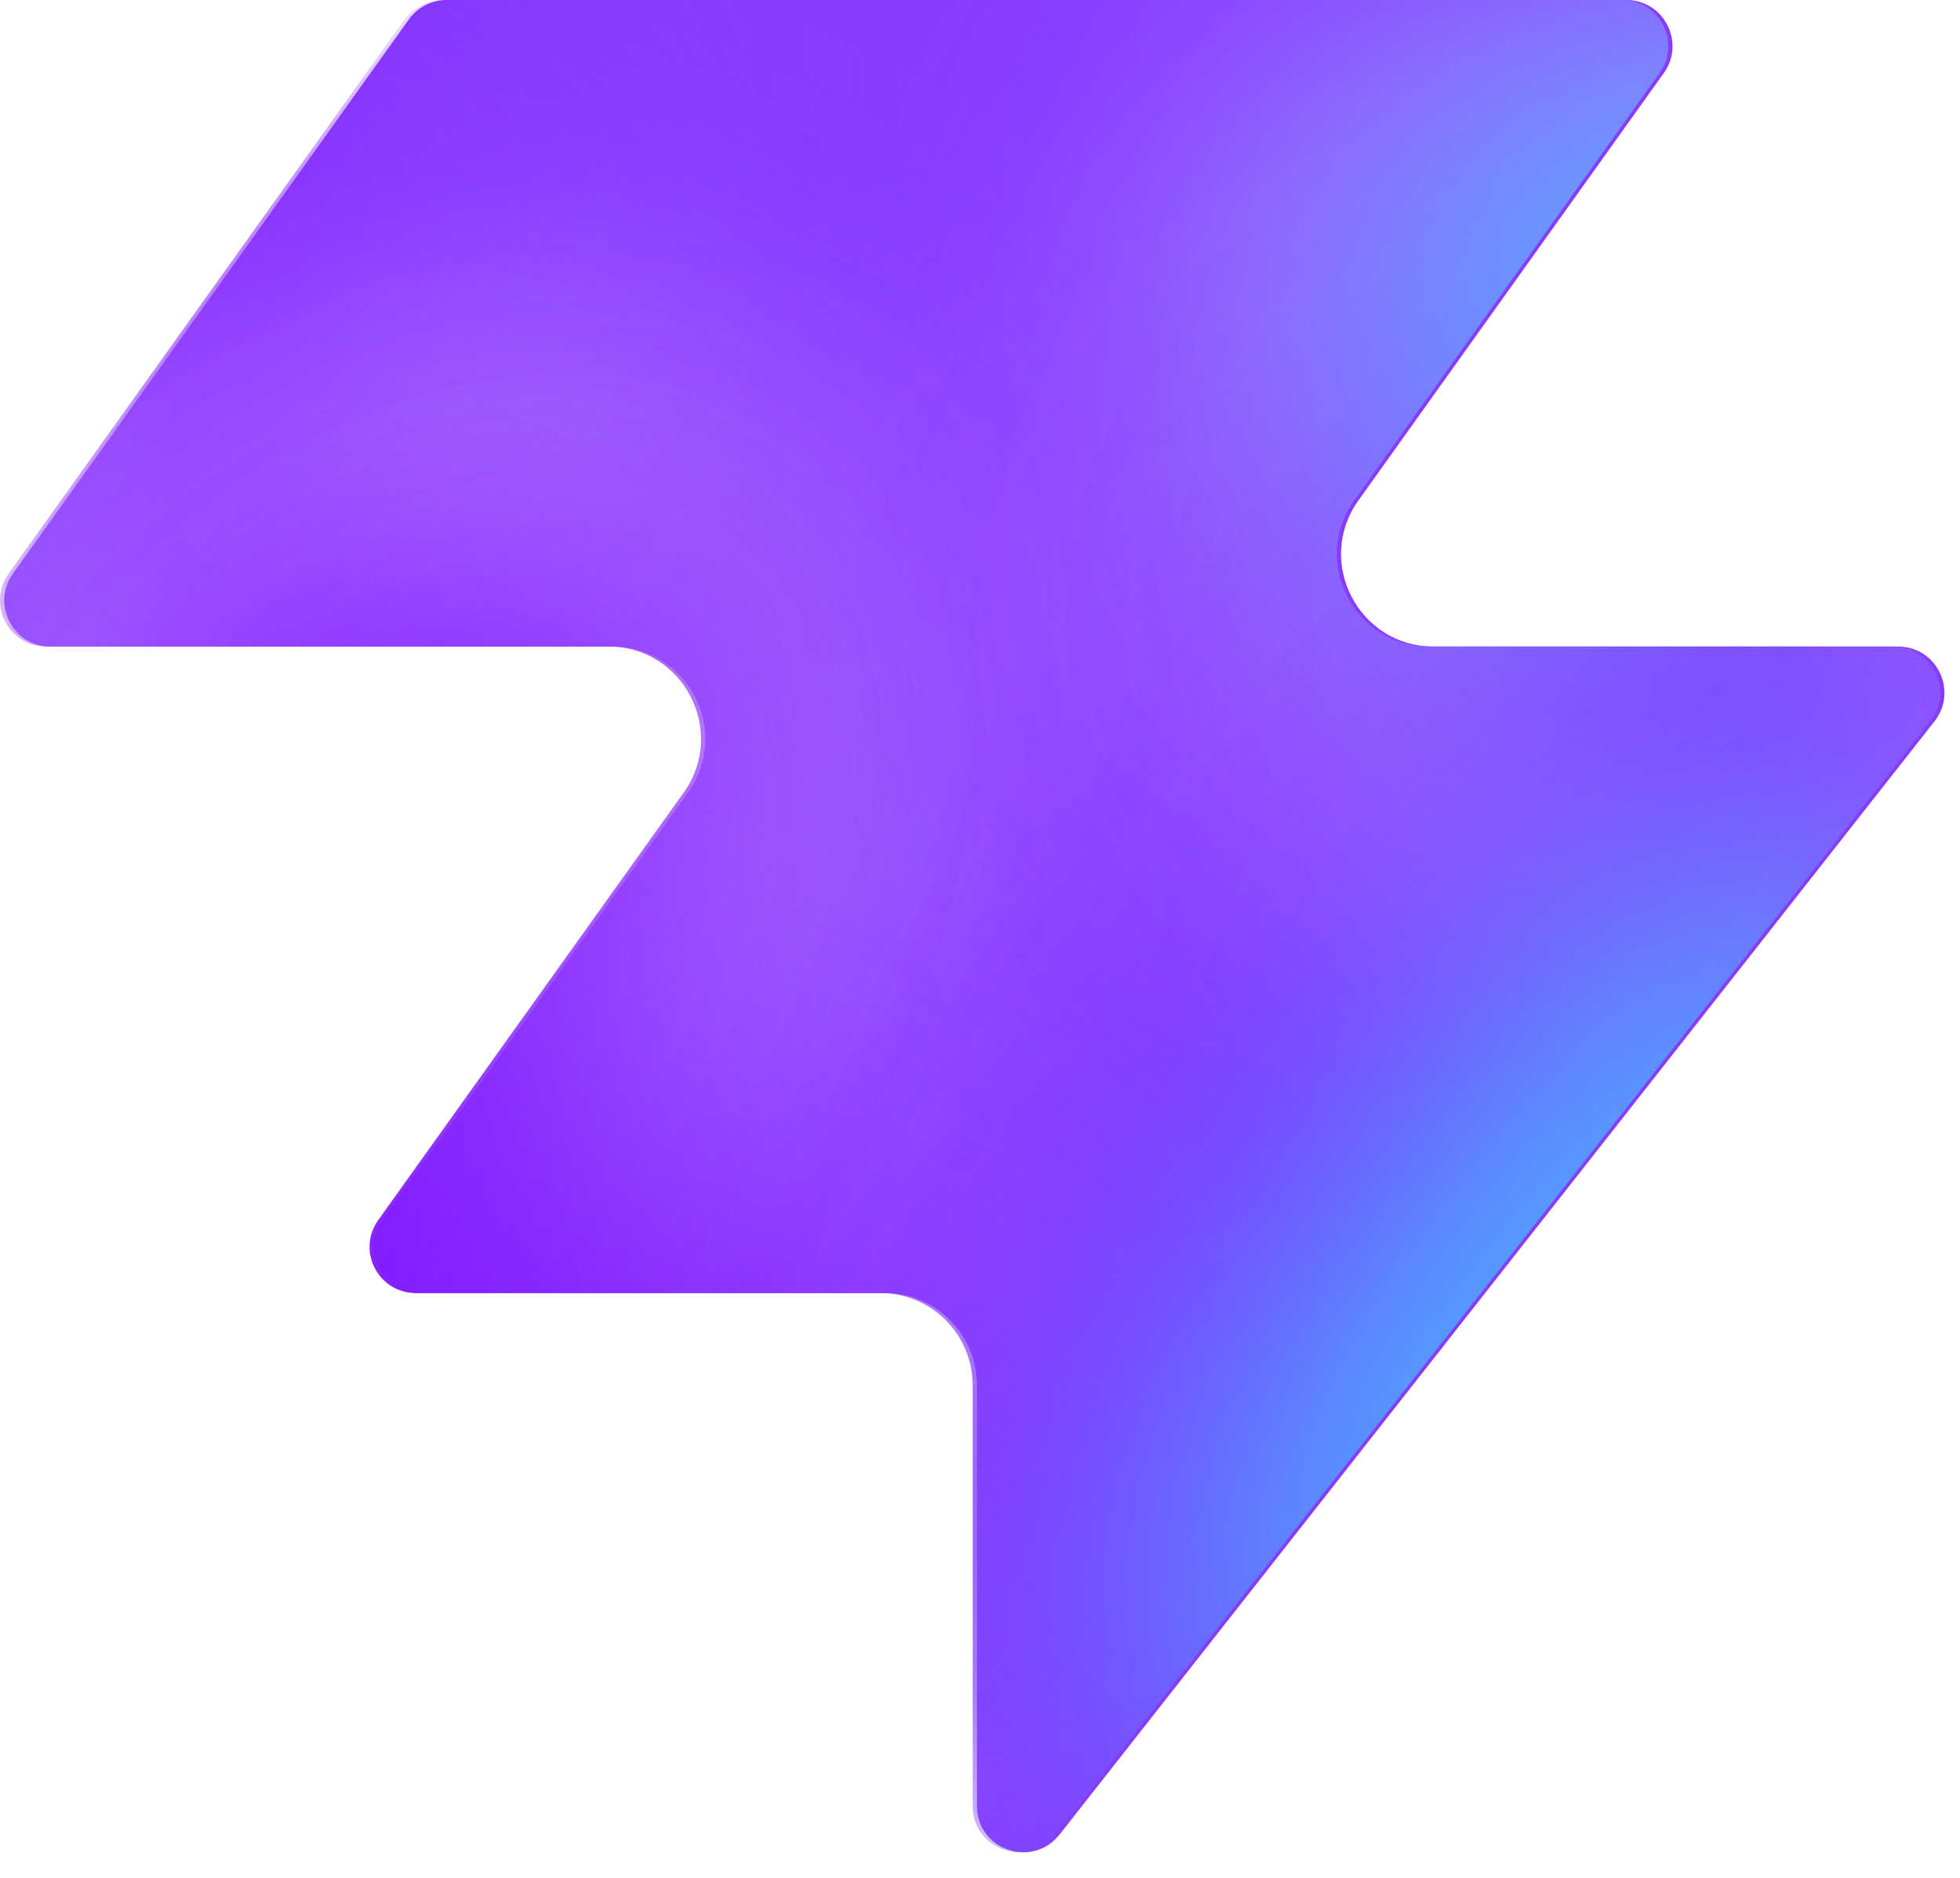
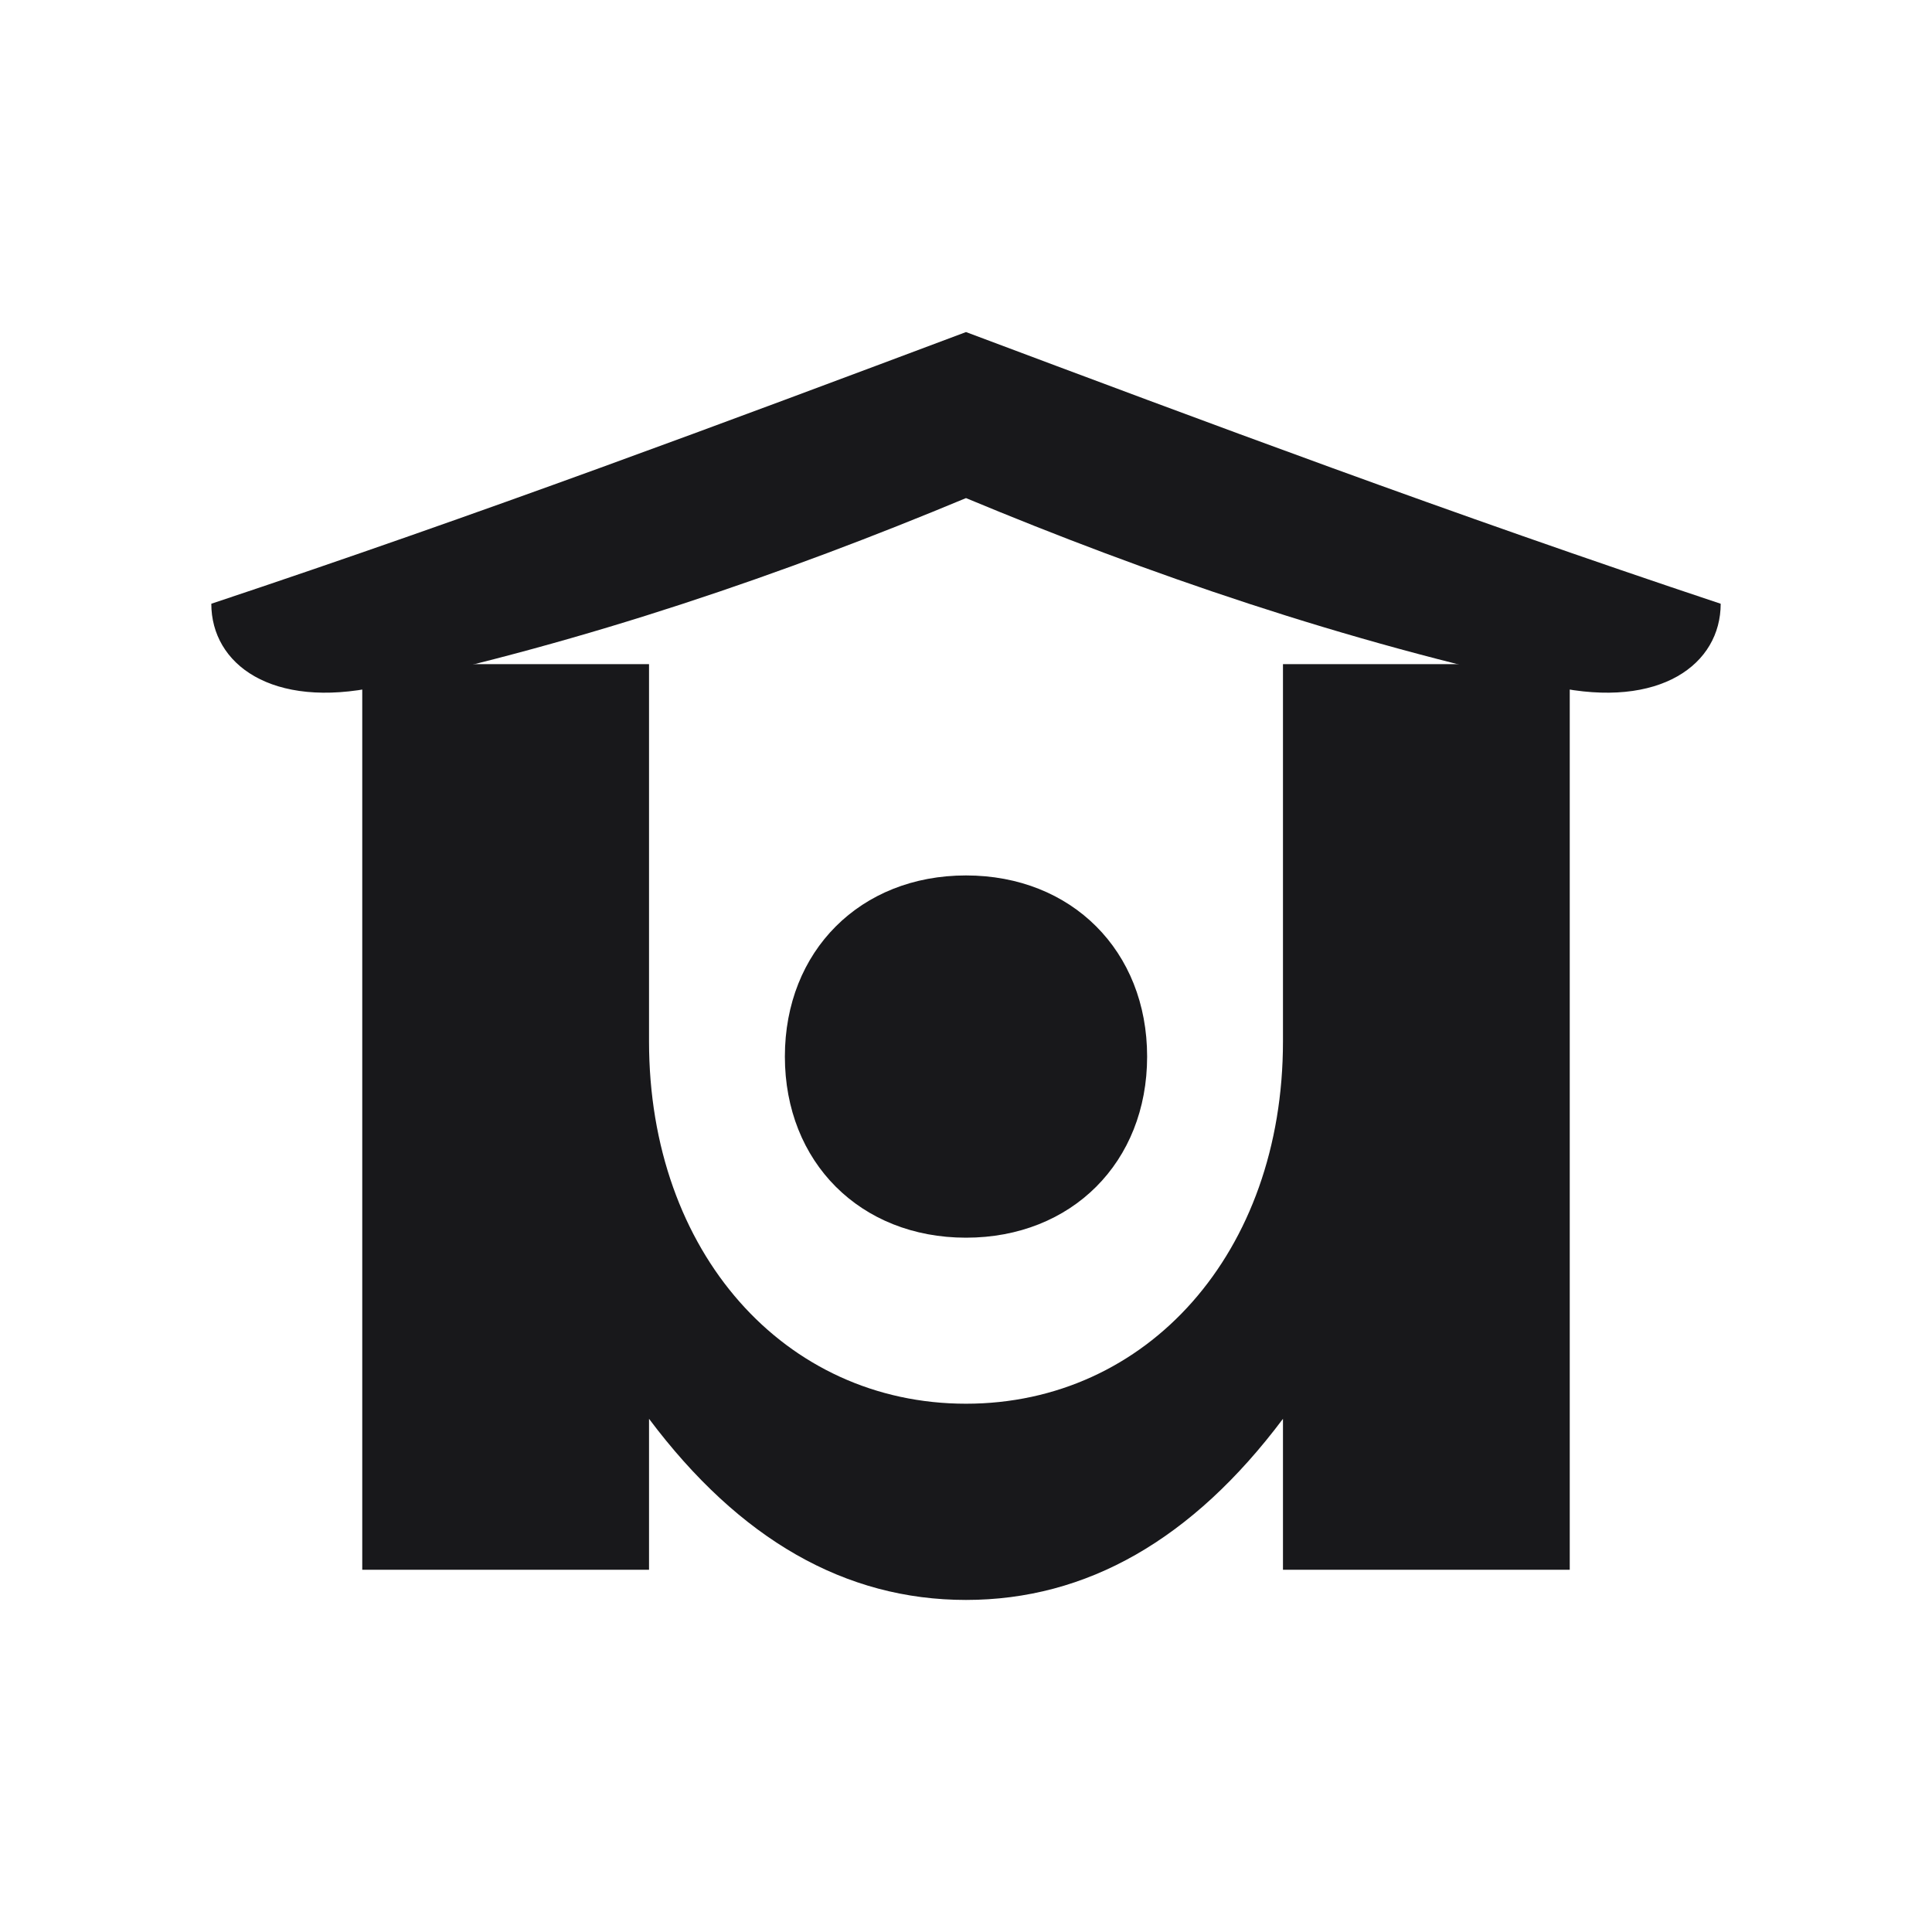
- <svg xmlns="http://www.w3.org/2000/svg" width="48" height="46" fill="none" viewBox="0 0 48 46">
-   <path fill="#863bff" d="M25.946 44.938c-.664.845-2.021.375-2.021-.698V33.937a2.26 2.26 0 0 0-2.262-2.262H10.287c-.92 0-1.456-1.04-.92-1.788l7.48-10.471c1.07-1.497 0-3.578-1.842-3.578H1.237c-.92 0-1.456-1.04-.92-1.788L10.013.474c.214-.297.556-.474.92-.474h28.894c.92 0 1.456 1.04.92 1.788l-7.48 10.471c-1.07 1.498 0 3.579 1.842 3.579h11.377c.943 0 1.473 1.088.89 1.83L25.947 44.94z" style="fill:#863bff;fill:color(display-p3 .525 .23 1);fill-opacity:1" />
-   <mask id="a" width="48" height="46" x="0" y="0" maskUnits="userSpaceOnUse" style="mask-type:alpha">
-     <path fill="#000" d="M25.842 44.938c-.664.844-2.021.375-2.021-.698V33.937a2.26 2.26 0 0 0-2.262-2.262H10.183c-.92 0-1.456-1.04-.92-1.788l7.48-10.471c1.07-1.498 0-3.579-1.842-3.579H1.133c-.92 0-1.456-1.04-.92-1.787L9.91.473c.214-.297.556-.474.92-.474h28.894c.92 0 1.456 1.04.92 1.788l-7.48 10.471c-1.07 1.498 0 3.578 1.842 3.578h11.377c.943 0 1.473 1.088.89 1.832L25.843 44.94z" style="fill:#000;fill-opacity:1" />
-   </mask>
-   <g mask="url(#a)">
-     <g filter="url(#b)">
-       <ellipse cx="5.508" cy="14.704" fill="#ede6ff" rx="5.508" ry="14.704" style="fill:#ede6ff;fill:color(display-p3 .927 .903 1);fill-opacity:1" transform="matrix(.00324 1 1 -.00324 -4.47 31.516)" />
-     </g>
-     <g filter="url(#c)">
-       <ellipse cx="10.399" cy="29.851" fill="#ede6ff" rx="10.399" ry="29.851" style="fill:#ede6ff;fill:color(display-p3 .927 .903 1);fill-opacity:1" transform="matrix(.00324 1 1 -.00324 -39.328 7.883)" />
-     </g>
-     <g filter="url(#d)">
-       <ellipse cx="5.508" cy="30.487" fill="#7e14ff" rx="5.508" ry="30.487" style="fill:#7e14ff;fill:color(display-p3 .492 .077 1);fill-opacity:1" transform="rotate(89.814 -25.913 -14.639)scale(1 -1)" />
-     </g>
-     <g filter="url(#e)">
-       <ellipse cx="5.508" cy="30.599" fill="#7e14ff" rx="5.508" ry="30.599" style="fill:#7e14ff;fill:color(display-p3 .492 .077 1);fill-opacity:1" transform="rotate(89.814 -32.644 -3.334)scale(1 -1)" />
-     </g>
-     <g filter="url(#f)">
-       <ellipse cx="5.508" cy="30.599" fill="#7e14ff" rx="5.508" ry="30.599" style="fill:#7e14ff;fill:color(display-p3 .492 .077 1);fill-opacity:1" transform="matrix(.00324 1 1 -.00324 -34.34 30.47)" />
-     </g>
-     <g filter="url(#g)">
-       <ellipse cx="14.072" cy="22.078" fill="#ede6ff" rx="14.072" ry="22.078" style="fill:#ede6ff;fill:color(display-p3 .927 .903 1);fill-opacity:1" transform="rotate(93.35 24.506 48.493)scale(-1 1)" />
-     </g>
-     <g filter="url(#h)">
-       <ellipse cx="3.47" cy="21.501" fill="#7e14ff" rx="3.47" ry="21.501" style="fill:#7e14ff;fill:color(display-p3 .492 .077 1);fill-opacity:1" transform="rotate(89.009 28.708 47.59)scale(-1 1)" />
-     </g>
-     <g filter="url(#i)">
-       <ellipse cx="3.47" cy="21.501" fill="#7e14ff" rx="3.47" ry="21.501" style="fill:#7e14ff;fill:color(display-p3 .492 .077 1);fill-opacity:1" transform="rotate(89.009 28.708 47.59)scale(-1 1)" />
-     </g>
-     <g filter="url(#j)">
-       <ellipse cx=".387" cy="8.972" fill="#7e14ff" rx="4.407" ry="29.108" style="fill:#7e14ff;fill:color(display-p3 .492 .077 1);fill-opacity:1" transform="rotate(39.51 .387 8.972)" />
-     </g>
-     <g filter="url(#k)">
-       <ellipse cx="47.523" cy="-6.092" fill="#7e14ff" rx="4.407" ry="29.108" style="fill:#7e14ff;fill:color(display-p3 .492 .077 1);fill-opacity:1" transform="rotate(37.892 47.523 -6.092)" />
-     </g>
-     <g filter="url(#l)">
-       <ellipse cx="41.412" cy="6.333" fill="#47bfff" rx="5.971" ry="9.665" style="fill:#47bfff;fill:color(display-p3 .28 .748 1);fill-opacity:1" transform="rotate(37.892 41.412 6.333)" />
-     </g>
-     <g filter="url(#m)">
-       <ellipse cx="-1.879" cy="38.332" fill="#7e14ff" rx="4.407" ry="29.108" style="fill:#7e14ff;fill:color(display-p3 .492 .077 1);fill-opacity:1" transform="rotate(37.892 -1.88 38.332)" />
-     </g>
-     <g filter="url(#n)">
-       <ellipse cx="-1.879" cy="38.332" fill="#7e14ff" rx="4.407" ry="29.108" style="fill:#7e14ff;fill:color(display-p3 .492 .077 1);fill-opacity:1" transform="rotate(37.892 -1.88 38.332)" />
-     </g>
-     <g filter="url(#o)">
-       <ellipse cx="35.651" cy="29.907" fill="#7e14ff" rx="4.407" ry="29.108" style="fill:#7e14ff;fill:color(display-p3 .492 .077 1);fill-opacity:1" transform="rotate(37.892 35.651 29.907)" />
-     </g>
-     <g filter="url(#p)">
-       <ellipse cx="38.418" cy="32.4" fill="#47bfff" rx="5.971" ry="15.297" style="fill:#47bfff;fill:color(display-p3 .28 .748 1);fill-opacity:1" transform="rotate(37.892 38.418 32.4)" />
-     </g>
-   </g>
-   <defs>
-     <filter id="b" width="60.045" height="41.654" x="-19.77" y="16.149" color-interpolation-filters="sRGB" filterUnits="userSpaceOnUse">
-       <feFlood flood-opacity="0" result="BackgroundImageFix" />
-       <feBlend in="SourceGraphic" in2="BackgroundImageFix" result="shape" />
-       <feGaussianBlur result="effect1_foregroundBlur_2002_17158" stdDeviation="7.659" />
-     </filter>
-     <filter id="c" width="90.34" height="51.437" x="-54.613" y="-7.533" color-interpolation-filters="sRGB" filterUnits="userSpaceOnUse">
-       <feFlood flood-opacity="0" result="BackgroundImageFix" />
-       <feBlend in="SourceGraphic" in2="BackgroundImageFix" result="shape" />
-       <feGaussianBlur result="effect1_foregroundBlur_2002_17158" stdDeviation="7.659" />
-     </filter>
-     <filter id="d" width="79.355" height="29.4" x="-49.64" y="2.03" color-interpolation-filters="sRGB" filterUnits="userSpaceOnUse">
-       <feFlood flood-opacity="0" result="BackgroundImageFix" />
-       <feBlend in="SourceGraphic" in2="BackgroundImageFix" result="shape" />
-       <feGaussianBlur result="effect1_foregroundBlur_2002_17158" stdDeviation="4.596" />
-     </filter>
-     <filter id="e" width="79.579" height="29.4" x="-45.045" y="20.029" color-interpolation-filters="sRGB" filterUnits="userSpaceOnUse">
-       <feFlood flood-opacity="0" result="BackgroundImageFix" />
-       <feBlend in="SourceGraphic" in2="BackgroundImageFix" result="shape" />
-       <feGaussianBlur result="effect1_foregroundBlur_2002_17158" stdDeviation="4.596" />
-     </filter>
-     <filter id="f" width="79.579" height="29.4" x="-43.513" y="21.178" color-interpolation-filters="sRGB" filterUnits="userSpaceOnUse">
-       <feFlood flood-opacity="0" result="BackgroundImageFix" />
-       <feBlend in="SourceGraphic" in2="BackgroundImageFix" result="shape" />
-       <feGaussianBlur result="effect1_foregroundBlur_2002_17158" stdDeviation="4.596" />
-     </filter>
-     <filter id="g" width="74.749" height="58.852" x="15.756" y="-17.901" color-interpolation-filters="sRGB" filterUnits="userSpaceOnUse">
-       <feFlood flood-opacity="0" result="BackgroundImageFix" />
-       <feBlend in="SourceGraphic" in2="BackgroundImageFix" result="shape" />
-       <feGaussianBlur result="effect1_foregroundBlur_2002_17158" stdDeviation="7.659" />
-     </filter>
-     <filter id="h" width="61.377" height="25.362" x="23.548" y="2.284" color-interpolation-filters="sRGB" filterUnits="userSpaceOnUse">
-       <feFlood flood-opacity="0" result="BackgroundImageFix" />
-       <feBlend in="SourceGraphic" in2="BackgroundImageFix" result="shape" />
-       <feGaussianBlur result="effect1_foregroundBlur_2002_17158" stdDeviation="4.596" />
-     </filter>
-     <filter id="i" width="61.377" height="25.362" x="23.548" y="2.284" color-interpolation-filters="sRGB" filterUnits="userSpaceOnUse">
-       <feFlood flood-opacity="0" result="BackgroundImageFix" />
-       <feBlend in="SourceGraphic" in2="BackgroundImageFix" result="shape" />
-       <feGaussianBlur result="effect1_foregroundBlur_2002_17158" stdDeviation="4.596" />
-     </filter>
-     <filter id="j" width="56.045" height="63.649" x="-27.636" y="-22.853" color-interpolation-filters="sRGB" filterUnits="userSpaceOnUse">
-       <feFlood flood-opacity="0" result="BackgroundImageFix" />
-       <feBlend in="SourceGraphic" in2="BackgroundImageFix" result="shape" />
-       <feGaussianBlur result="effect1_foregroundBlur_2002_17158" stdDeviation="4.596" />
-     </filter>
-     <filter id="k" width="54.814" height="64.646" x="20.116" y="-38.415" color-interpolation-filters="sRGB" filterUnits="userSpaceOnUse">
-       <feFlood flood-opacity="0" result="BackgroundImageFix" />
-       <feBlend in="SourceGraphic" in2="BackgroundImageFix" result="shape" />
-       <feGaussianBlur result="effect1_foregroundBlur_2002_17158" stdDeviation="4.596" />
-     </filter>
-     <filter id="l" width="33.541" height="35.313" x="24.641" y="-11.323" color-interpolation-filters="sRGB" filterUnits="userSpaceOnUse">
-       <feFlood flood-opacity="0" result="BackgroundImageFix" />
-       <feBlend in="SourceGraphic" in2="BackgroundImageFix" result="shape" />
-       <feGaussianBlur result="effect1_foregroundBlur_2002_17158" stdDeviation="4.596" />
-     </filter>
-     <filter id="m" width="54.814" height="64.646" x="-29.286" y="6.009" color-interpolation-filters="sRGB" filterUnits="userSpaceOnUse">
-       <feFlood flood-opacity="0" result="BackgroundImageFix" />
-       <feBlend in="SourceGraphic" in2="BackgroundImageFix" result="shape" />
-       <feGaussianBlur result="effect1_foregroundBlur_2002_17158" stdDeviation="4.596" />
-     </filter>
-     <filter id="n" width="54.814" height="64.646" x="-29.286" y="6.009" color-interpolation-filters="sRGB" filterUnits="userSpaceOnUse">
-       <feFlood flood-opacity="0" result="BackgroundImageFix" />
-       <feBlend in="SourceGraphic" in2="BackgroundImageFix" result="shape" />
-       <feGaussianBlur result="effect1_foregroundBlur_2002_17158" stdDeviation="4.596" />
-     </filter>
-     <filter id="o" width="54.814" height="64.646" x="8.244" y="-2.416" color-interpolation-filters="sRGB" filterUnits="userSpaceOnUse">
-       <feFlood flood-opacity="0" result="BackgroundImageFix" />
-       <feBlend in="SourceGraphic" in2="BackgroundImageFix" result="shape" />
-       <feGaussianBlur result="effect1_foregroundBlur_2002_17158" stdDeviation="4.596" />
-     </filter>
-     <filter id="p" width="39.409" height="43.623" x="18.713" y="10.588" color-interpolation-filters="sRGB" filterUnits="userSpaceOnUse">
-       <feFlood flood-opacity="0" result="BackgroundImageFix" />
-       <feBlend in="SourceGraphic" in2="BackgroundImageFix" result="shape" />
-       <feGaussianBlur result="effect1_foregroundBlur_2002_17158" stdDeviation="4.596" />
-     </filter>
-   </defs>
+ <svg xmlns="http://www.w3.org/2000/svg" viewBox="0 0 256 256" width="256" height="256" fill="#18181B">
+   <path d="M 28 80 C 64 68 96 56 128 44 C 160 56 192 68 228 80 C 228 88 220 94 206 91 C 178 85 152 76 128 66 C 104 76 78 85 50 91 C 36 94 28 88 28 80 Z" />
+   <path fill-rule="evenodd" d="     M 48 88 L 86 88 L 86 138 C 86 166 104 186 128 186 C 152 186 170 166 170 138 L 170 88 L 208 88 L 208 208 L 170 208 L 170 188 C 158 204 144 212 128 212 C 112 212 98 204 86 188 L 86 208 L 48 208 Z     M 128 116 C 114 116 104 126 104 140 C 104 154 114 164 128 164 C 142 164 152 154 152 140 C 152 126 142 116 128 116 Z   " />
+   <circle cx="128" cy="140" r="10" />
</svg>
